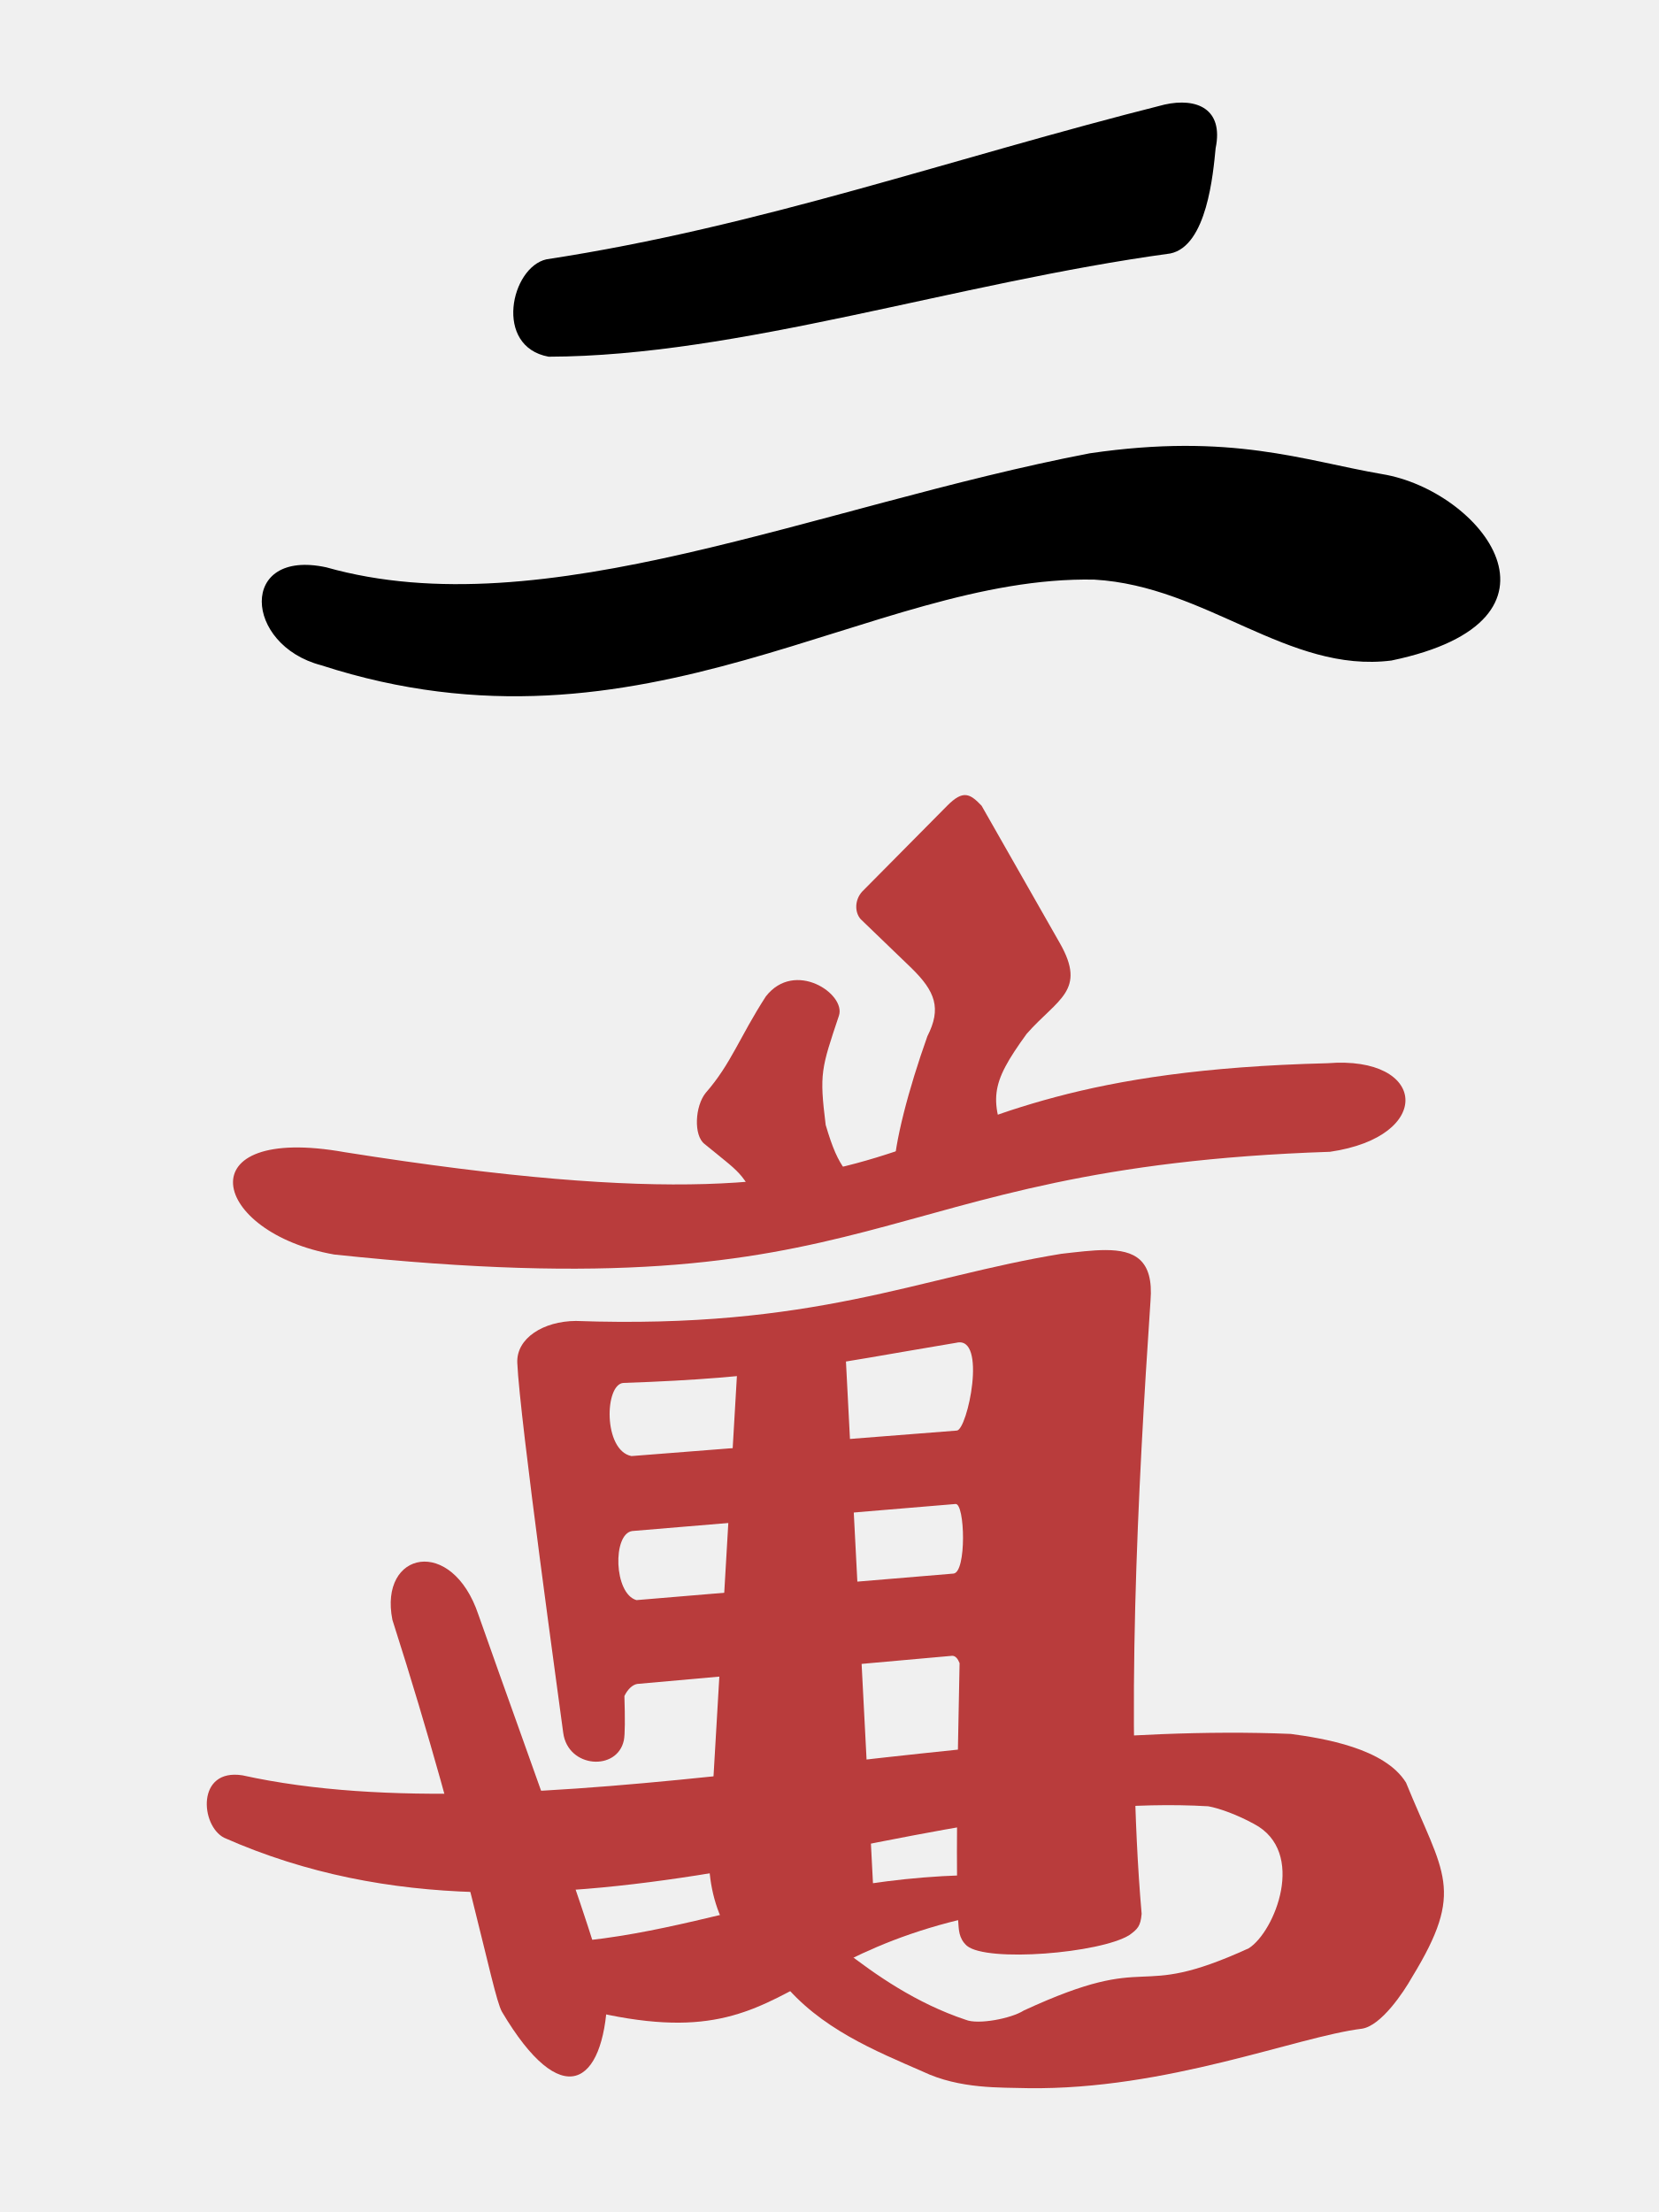
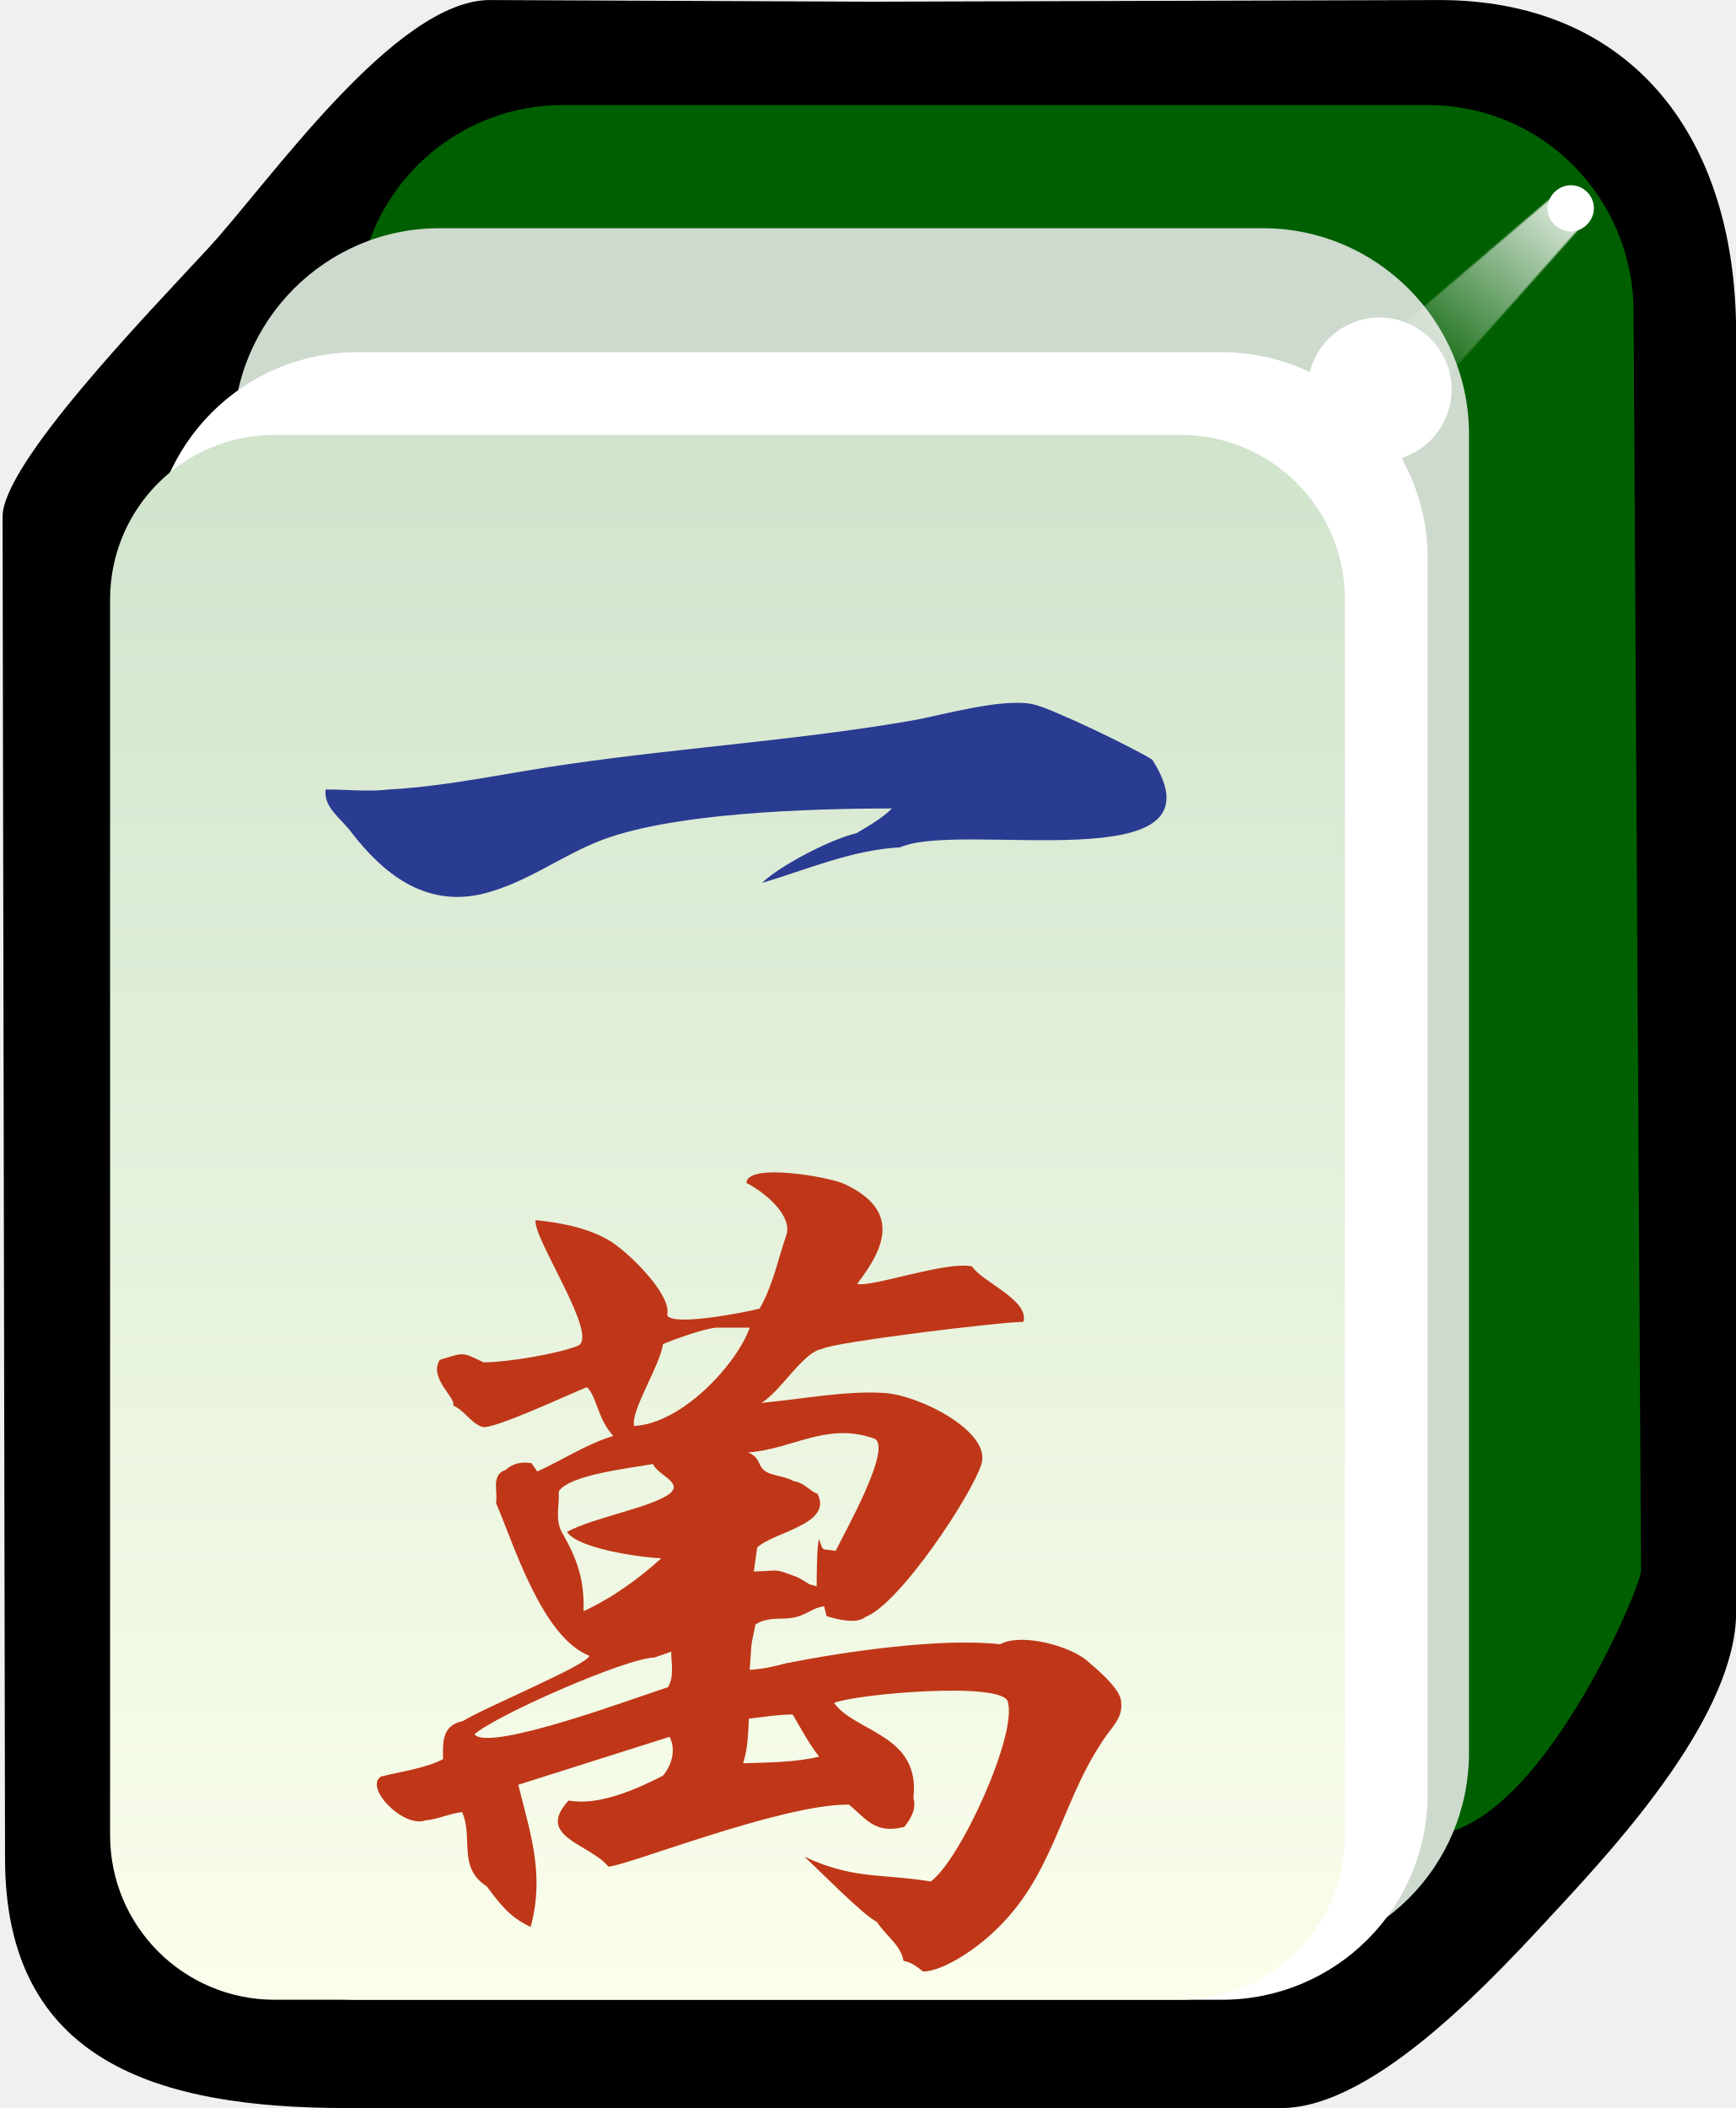
- <svg xmlns="http://www.w3.org/2000/svg" xmlns:ns1="http://www.openswatchbook.org/uri/2009/osb" width="300" height="400" viewBox="0 0 300 400" id="svg2" version="1.1">
-   <defs id="defs4">
-     <linearGradient id="linearGradient10055" ns1:paint="solid">
-       <stop style="stop-color:#000000;stop-opacity:1;" offset="0" id="stop10057" />
-     </linearGradient>
-     <marker orient="auto" refY="0" refX="0" id="Arrow1Lstart" style="overflow:visible">
-       <path id="path4978" d="M 0,0 5,-5 -12.5,0 5,5 0,0 Z" style="fill:#000000;fill-opacity:1;fill-rule:evenodd;stroke:#ff5c00;stroke-width:1pt;stroke-opacity:1" transform="matrix(0.8,0,0,0.8,10,0)" />
-     </marker>
-     <clipPath clipPathUnits="userSpaceOnUse" id="clipPath4243">
-       <circle style="opacity:1;fill:#000000;fill-opacity:0.297;fill-rule:nonzero;stroke:#000000;stroke-width:19.133;stroke-linecap:butt;stroke-linejoin:round;stroke-miterlimit:4;stroke-dasharray:none;stroke-dashoffset:0;stroke-opacity:1" id="circle4245" cx="-264.66" cy="-198.207" r="293.954" />
-     </clipPath>
-     <clipPath clipPathUnits="userSpaceOnUse" id="clipPath7847">
-       <ellipse style="opacity:1;fill:#822600;fill-opacity:1;fill-rule:nonzero;stroke:none;stroke-width:12;stroke-linecap:round;stroke-linejoin:round;stroke-miterlimit:4;stroke-dasharray:none;stroke-dashoffset:0;stroke-opacity:1" id="ellipse7849" cx="394" cy="552.362" rx="349.495" ry="216" />
-     </clipPath>
-     <clipPath clipPathUnits="userSpaceOnUse" id="clipPath4243-1">
-       <circle style="opacity:1;fill:#000000;fill-opacity:0.297;fill-rule:nonzero;stroke:#000000;stroke-width:19.133;stroke-linecap:butt;stroke-linejoin:round;stroke-miterlimit:4;stroke-dasharray:none;stroke-dashoffset:0;stroke-opacity:1" id="circle4245-4" cx="-264.66" cy="-198.207" r="293.954" />
-     </clipPath>
-     <clipPath clipPathUnits="userSpaceOnUse" id="clipPath7876">
-       <circle style="opacity:1;fill:#000000;fill-opacity:0.297;fill-rule:nonzero;stroke:#000000;stroke-width:19.133;stroke-linecap:butt;stroke-linejoin:round;stroke-miterlimit:4;stroke-dasharray:none;stroke-dashoffset:0;stroke-opacity:1" id="circle7878" cx="-264.66" cy="-198.207" r="293.954" />
-     </clipPath>
-     <clipPath clipPathUnits="userSpaceOnUse" id="clipPath14693">
-       <rect style="opacity:1;fill:#a53c3c;fill-opacity:1;fill-rule:nonzero;stroke:none;stroke-width:8;stroke-linecap:round;stroke-linejoin:round;stroke-miterlimit:4;stroke-dasharray:none;stroke-dashoffset:0;stroke-opacity:1" id="rect14695" width="131.784" height="168.821" x="-332.596" y="383.498" rx="1.255" ry="3.751" transform="matrix(0.9993908,-0.03489951,0.03489951,0.9993908,0,0)" />
-     </clipPath>
-     <clipPath clipPathUnits="userSpaceOnUse" id="clipPath14952">
-       <ellipse style="opacity:1;fill:#a53c3c;fill-opacity:1;fill-rule:nonzero;stroke:none;stroke-width:7;stroke-linecap:round;stroke-linejoin:round;stroke-miterlimit:4;stroke-dasharray:none;stroke-dashoffset:0;stroke-opacity:1" id="ellipse14954" cx="-271.344" cy="647.256" rx="69.057" ry="116.911" transform="matrix(0.9993908,-0.03489951,0.03489951,0.9993908,0,0)" />
-     </clipPath>
-     <pattern y="0" x="0" height="6" width="6" patternUnits="userSpaceOnUse" id="EMFhbasepattern" />
-   </defs>
-   <g id="layer1" transform="translate(0,-652.3622)">
-     <g id="g4173">
-       <g transform="translate(1034.343,648.8857)" id="g6031">
-         <path id="path6014" d="m -973.9,230.335 c 101.51,10.776 95.086,-15.762 180.061,-18.577 18.885,-2.746 17.635,-17.46 -0.449,-16.017 -90.368,2.243 -58.779,34.939 -177.693,16.092 -28.997,-5.176 -24.264,14.568 -1.919,18.502 z" style="fill:#b93c3c;fill-opacity:1;fill-rule:evenodd;stroke:none;stroke-width:1px;stroke-linecap:butt;stroke-linejoin:miter;stroke-opacity:1" />
-         <path id="path6017" d="m -882.636,187.136 c 1.311,-3.924 -7.997,-10.181 -13.219,-3.472 -4.831,7.479 -6.264,12.156 -10.86,17.42 -1.958,2.393 -2.241,7.725 -0.217,9.268 7.568,6.199 6.724,4.784 11.5,14.738 l 20.531,-1.762 c -6.52,-8.589 -7.597,-7.835 -10.131,-16.424 -1.165,-9.327 -0.808,-10.176 2.397,-19.767 z" style="fill:#b93c3c;fill-opacity:1;fill-rule:evenodd;stroke:none;stroke-width:1px;stroke-linecap:butt;stroke-linejoin:miter;stroke-opacity:1" />
-         <path id="path6019" d="m -856.843,149.174 c -2.072,-2.165 -3.31,-2.932 -6.213,0 l -15.391,15.541 c -1.348,1.5 -1.372,3.705 -0.264,4.97 l 9.17,8.834 c 4.354,4.252 5.464,7.314 2.9,12.336 -3.42,9.616 -5.986,19.367 -6.097,24.708 l 21.181,-3.487 c -3.959,-9.817 -3.871,-12.357 2.865,-21.646 5.559,-6.327 10.933,-7.774 5.995,-16.417 z" style="fill:#b93c3c;fill-opacity:1;fill-rule:evenodd;stroke:none;stroke-width:1px;stroke-linecap:butt;stroke-linejoin:miter;stroke-opacity:1" />
-         <path id="path6021" d="m -834.439,229.529 c -2.38,3.3e-4 -5.115,0.352 -7.986,0.676 -25.981,4.24 -44.632,13.662 -87.783,12.141 -5.841,0.03 -10.797,3.108 -10.592,7.59 0.416,9.893 7.7,62.177 8.305,66.889 0.853,6.418 9.79,6.988 10.967,1.342 0.216,-1.034 0.221,-3.958 0.098,-7.996 0.548,-1.144 1.398,-2.02 2.309,-2.184 l 56.982,-5.092 c 0.58,0.007 1.014,0.545 1.32,1.33 -0.442,20.093 -0.684,39.742 -0.254,46.623 0.124,1.52 0.051,3.12 1.57,4.486 3.627,3.034 24.108,1.363 29.408,-1.947 1.469,-1.078 2,-1.583 2.197,-3.83 -2.961,-33.992 -0.668,-77.217 1.605,-110.873 0.596,-7.453 -2.911,-9.155 -8.146,-9.154 z m -26.98,16.764 c 5.652,-1.389 2.022,15.829 0.088,15.877 l -58.828,4.611 c -5.127,-1.024 -4.88,-13.066 -1.422,-13.229 26.638,-0.896 35.744,-3.181 60.162,-7.26 z m -0.129,29.152 c 1.706,-0.131 2.018,12.385 -0.381,12.586 l -57.32,4.797 c -4.101,-1.151 -4.352,-11.962 -0.779,-12.492 z" style="fill:#b93c3c;fill-opacity:1;fill-rule:evenodd;stroke:none;stroke-width:1px;stroke-linecap:butt;stroke-linejoin:miter;stroke-opacity:1" />
-         <path id="path6023" d="m -881.542,246.32 -19.233,0.635 -5.291,90.559 c -0.751,10.292 4.492,20.611 11.241,20.763 l 18.742,-6.546 z" style="fill:#b93c3c;fill-opacity:1;fill-rule:evenodd;stroke:none;stroke-width:1px;stroke-linecap:butt;stroke-linejoin:miter;stroke-opacity:1" />
-         <path id="path6025" d="m -942.636,354.94 0.846,8.028 c 54.246,18.284 41.637,-8.576 96.894,-15.151 l -0.635,-4.928 c -42.242,-2.987 -64.353,13.179 -97.106,12.052 z" style="fill:#b93c3c;fill-opacity:1;fill-rule:evenodd;stroke:none;stroke-width:1px;stroke-linecap:butt;stroke-linejoin:miter;stroke-opacity:1" />
-         <path id="path6027" d="m -947.816,295.507 c -4.791,-14.349 -18.048,-11.531 -15.569,0.885 13.897,43.448 17.942,67.497 19.799,70.859 10.792,18.229 18.403,13.454 19.078,-2.434 0.111,-4.849 -14.234,-43.495 -23.308,-69.31 z" style="fill:#b93c3c;fill-opacity:1;fill-rule:evenodd;stroke:none;stroke-width:1px;stroke-linecap:butt;stroke-linejoin:miter;stroke-opacity:1" />
-         <path id="path6029" d="m -990.503,324.512 c -8.359,-1.304 -7.6,9.084 -3.317,11.288 59.847,26.468 123.838,-8.866 177.967,-5.691 2.058,0.369 5.313,1.564 8.294,3.202 9.557,5.048 3.734,19.51 -0.976,22.479 -21.536,9.845 -16.514,0.091 -40.673,11.25 -2.277,1.46 -8.257,2.597 -10.482,1.685 -8.943,-2.978 -16.302,-8.102 -22.15,-12.664 l -11.188,5.646 c 6.905,8.601 17.1,12.672 25.541,16.371 6.747,3.213 14.126,2.854 19.029,3.006 25.108,0.345 48.589,-9.297 60.403,-10.755 3.458,-0.53 7.483,-6.525 9.051,-9.31 9.691,-15.872 5.688,-18.57 -1.086,-35.189 -3.849,-6.232 -14.98,-8.012 -20.828,-8.805 -60.718,-2.574 -138.254,18.812 -189.585,7.487 z" style="fill:#b93c3c;fill-opacity:1;fill-rule:evenodd;stroke:none;stroke-width:1px;stroke-linecap:butt;stroke-linejoin:miter;stroke-opacity:1" />
+ <svg xmlns="http://www.w3.org/2000/svg" xml:space="preserve" id="svg2985" x="0" y="0" style="enable-background:new -192 293.9 210 255" version="1.1" viewBox="-192 293.9 210 255">
+   <style>.st3{fill:#fff}</style>
+   <switch>
+     <g>
+       <filter id="filter3970-5" width="1.217" height="1.215" x="-.109" y="-.108" color-interpolation-filters="sRGB">
+         <feGaussianBlur id="feGaussianBlur3972-8" stdDeviation=".128" />
+       </filter>
+       <g id="g4630" style="enable-background:new" transform="matrix(1.0006 0 0 1 -1.376 203.406)">
+         <g id="g3062">
+           <path id="rect4031" d="m-131.2 90.5 46.1.2 68.4-.2c22.9-.1 36.1 15.9 36.1 40.4v154.6c0 12.3-14 27.7-21.4 35.7s-22.1 24.3-33.6 24.3h-113c-22.9 0-41.3-5.6-41.3-30.2l-.3-162.3c0-6.4 17.3-24.3 24.8-32.4 7.4-8 22.7-30.2 34.2-30.1" />
+           <path id="rect3767" d="M-122.4 103.2h104.5c13.8 0 24.8 11.1 24.9 24.9l.9 152.4c0 2-12.6 32-25.8 32h-104.5c-13.8 0-24.9-11.1-24.9-24.9V128.1c0-13.8 11.1-24.9 24.9-24.9" style="fill:#005f00" />
+           <path id="rect3861" d="M-137.4 118.1h99.6c13.7 0 24.9 11.2 24.9 24.9v159.5c0 13.8-11.1 24.9-24.9 24.9h-99.6c-13.7 0-24.9-11.2-24.9-24.9V143.1c0-13.8 11.2-25 24.9-25" style="fill:#cddacd" />
+           <path id="rect3765" d="M-147.3 133.1h104.5c13.7 0 24.9 11.2 24.9 24.9v149.5c0 13.8-11.1 24.9-24.9 24.9h-104.5c-13.7 0-24.9-11.2-24.9-24.9V158c0-13.7 11.1-24.9 24.9-24.9" class="st3" />
+           <linearGradient id="rect3008_1_" x1="-324.883" x2="-324.883" y1="569.587" y2="531.068" gradientTransform="matrix(4.9807 0 0 -4.9841 1515.62 2981.96)" gradientUnits="userSpaceOnUse">
+             <stop offset="0" style="stop-color:#d0e4cc" />
+             <stop offset="1" style="stop-color:#fbffec" />
+           </linearGradient>
+           <path id="rect3008" d="M-157.3 143.1h109.5c11 0 19.9 8.9 19.9 19.9v149.5c0 11-8.9 19.9-19.9 19.9h-109.5c-11 0-19.9-8.9-19.9-19.9V163c0-11 8.9-19.9 19.9-19.9" style="fill:url(#rect3008_1_)" />
+           <path id="path3932" d="M2.2 115.7c0 1.5-1.3 2.8-2.8 2.8s-2.8-1.3-2.8-2.8 1.3-2.8 2.8-2.8 2.8 1.2 2.8 2.8" class="st3" />
+           <g id="path3936" style="filter:url(#filter3970-5)">
+             <linearGradient id="SVGID_1_" x1="-315.771" x2="-318.887" y1="590.47" y2="587.001" gradientTransform="matrix(7.1013 0 0 -6.6887 2243.616 4061.265)" gradientUnits="userSpaceOnUse">
+               <stop offset="0" style="stop-color:#fff" />
+               <stop offset="1" style="stop-color:#fff;stop-opacity:0" />
+             </linearGradient>
+             <path d="m-2.8 114.3-28.8 24.6 8.2 6 25.2-28.3z" style="fill:url(#SVGID_1_)" />
+           </g>
+           <path id="path3882" d="M-15 137.6c0 4.8-3.9 8.7-8.7 8.7-4.8 0-8.7-3.9-8.7-8.7 0-4.8 3.9-8.7 8.7-8.7 4.7 0 8.7 3.9 8.7 8.7" class="st3" />
+         </g>
      </g>
-       <g transform="translate(4.91793,1.7e-5)" id="g5576">
-         <path id="path5578" d="m 54.102,754.958 c -15.912,-3.454 -14.93,14.041 -0.939,17.702 58.428,18.963 99.345,-16.313 139.821,-15.484 20.31,1.175 35.046,16.991 53.722,14.628 34.982,-7.283 16.149,-30.757 -1.646,-33.7 -14.285,-2.459 -27.333,-7.526 -52.907,-3.771 -49.696,9.559 -98.759,31.719 -138.051,20.625 z" style="fill:#000000;fill-opacity:1;fill-rule:evenodd;stroke:none;stroke-width:1px;stroke-linecap:butt;stroke-linejoin:miter;stroke-opacity:1" />
-         <path style="fill:#000000;fill-opacity:1;fill-rule:evenodd;stroke:none;stroke-width:1px;stroke-linecap:butt;stroke-linejoin:miter;stroke-opacity:1" d="m 93.902,699.255 c -6.437,1.433 -9.592,15.777 0.387,17.61 34.313,-0.093 73.546,-13.359 112.424,-18.666 6.64,-1.364 7.75,-14.504 8.194,-19.041 1.47,-7.125 -3.421,-9.18 -9.242,-7.884 -38.857,9.785 -72.906,22.044 -111.763,27.982 z" id="path5580" />
-       </g>
+       <path d="M-83.1 396.4c-5.8.3-11.3 2.7-16.7 4.3 2-2 8.3-5.3 11.4-6 1.5-.9 3.1-1.8 4.3-3-9.8 0-27.2.5-35.8 4.1-4.6 1.9-8.5 4.9-13.6 6.2-7.3 1.8-12.4-2.8-15.9-7.3-1.3-1.8-3.5-3.1-3.2-5.3 2.6 0 5.1.3 7.7 0 7.3-.4 14.7-2.1 21.9-3.1 13.9-2 28-2.9 41.7-5.3 3.6-.7 10.8-2.7 14.3-1.9 2.3.5 12.4 5.4 14.4 6.7 9.5 14.9-23.1 7.3-30.5 10.6" style="fill:#2a3b92" />
+       <path d="M-58.8 504.8c-5 7.6-5.8 16.3-13.2 23-1.8 1.7-5.7 4.5-8.3 4.6-.7-.5-1.3-1.1-2.4-1.3-.3-1.9-2.2-3.1-3.2-4.7-1.8-.9-7.1-6.4-8.8-7.9 6.1 2.8 9.2 2 15.3 3 3.6-2.6 10.6-18 9.3-21.8-.8-2.4-18.3-.9-21 .2 2.6 3.6 10.5 3.8 9.6 11.5.4 1.3-.3 2.5-1.1 3.5-3.6.9-4.6-1-6.7-2.7-8.1-.1-27.1 7.5-29.1 7.5-2.3-2.8-8.9-3.6-4.8-8 3.6.7 8.3-1.4 11.4-3 1.1-1.3 1.6-3.2.8-4.7l-18.3 5.8c1.5 6 3.2 10.9 1.5 17.2-2.6-1.2-3.8-2.9-5.3-4.9-3.6-2.3-1.6-5.9-3-9-1.6.2-3 .9-4.4 1-2.7 1-7.5-4-5.4-5.3 2.4-.6 5.4-1 7.5-2.1 0-1.7-.3-4.1 2.4-4.6 2.3-1.5 15.1-6.8 15.3-7.9-5.8-2.3-9.2-13.7-11.3-18.5.3-1.2-.7-3.4 1.2-4 .8-.8 2-1 3.1-.8l.7 1c3.1-1.4 5.9-3.3 9.2-4.3-1.9-2-2-4.8-3.2-5.9-1.8.7-11.6 5.3-12.7 4.8-1.5-.6-2-1.9-3.5-2.6.5-.8-3-3.3-1.6-5.5 3-.9 2.6-1 5.3.3 2.8 0 8.9-1 11.4-2 2.7-1.1-5.5-13.1-5.1-15.2 3 .3 6.2.9 8.8 2.4 2.3 1.3 7.8 6.7 7.1 9.1.7 1.4 9.7-.4 11.2-.8 1.6-2.8 2.2-5.9 3.2-8.8.9-2.4-2.6-5.3-4.8-6.4.1-2.5 10.1-.7 11.8.1 6.9 3.2 5 7.7 1.6 12.1 1.6.5 10.8-2.8 13.9-2.1 1.1 1.8 7 4.1 6.2 6.7-2.7 0-23.3 2.5-24.4 3.3-2.2.3-5.1 5.3-7.3 6.5 4.6-.4 10.2-1.5 14.8-1.2 4.2.2 13.2 4.7 11.8 8.7-1.2 3.7-9.8 16.8-14 18.4-1.1.9-3.4.3-4.7-.1l-.3-1.2c-1.9.3-2.3 1.5-5.1 1.5-1.1 0-2.3.1-3.2.7-.7 3.4-.4 1.6-.7 5.5 1.5-.1 3-.4 4.4-.8 7.1-1.4 18.6-3.1 25.9-2.3 2.6-1.4 8.3.2 10.4 1.9 1.3 1.1 3.9 3.3 4.2 4.8.4 2.3-1.2 3.3-2.4 5.3m-54-10.4c-3.6.1-19.4 7.1-21.8 9.3 1.8 2.2 19.9-4.6 23.4-5.7.8-1.3.4-2.9.4-4.3zm-.2-23.4c-2.8.5-10.1 1.3-11.4 3.3.1 1.7-.5 3.4.4 5 1.9 3.3 2.7 5.8 2.6 9.5 3.5-1.6 6.9-4.1 9.4-6.4-2.6-.1-10.2-1.2-11.4-3.2 3.4-1.8 10.1-2.9 12.4-4.6 1.7-1.4-1.4-2.2-2-3.6m7.7-16.5c-1.5.1-5.1 1.4-6.5 2-.3 2.5-3.9 8-3.5 9.9 5.9-.3 12.5-7.6 14-11.9zm9.2 46.8c-1.8 0-3.5.3-5.3.5-.1 1.8-.1 3.5-.7 5.4 3-.1 6.3-.1 9.2-.8-1.2-1.5-2.2-3.4-3.2-5.1m-5.4-31.7c1.8.7.9 2 2.8 2.6.9.3 1.9.4 2.8.9 1.1.1 1.9 1.2 2.8 1.5 1.9 3.7-5.3 4.6-7.3 6.5l-.4 2.9c3.5-.1 2.3-.4 5.3.7 1.8 1 .9.7 2.3 1.1 0-.7 0-5.1.3-5.7.5 1.6.3 1.1 2 1.4.9-1.9 7.1-12.8 4.6-13.6-5.7-2-9.8 1.3-15.2 1.7" style="fill:#bf3718" />
    </g>
-   </g>
+   </switch>
</svg>
